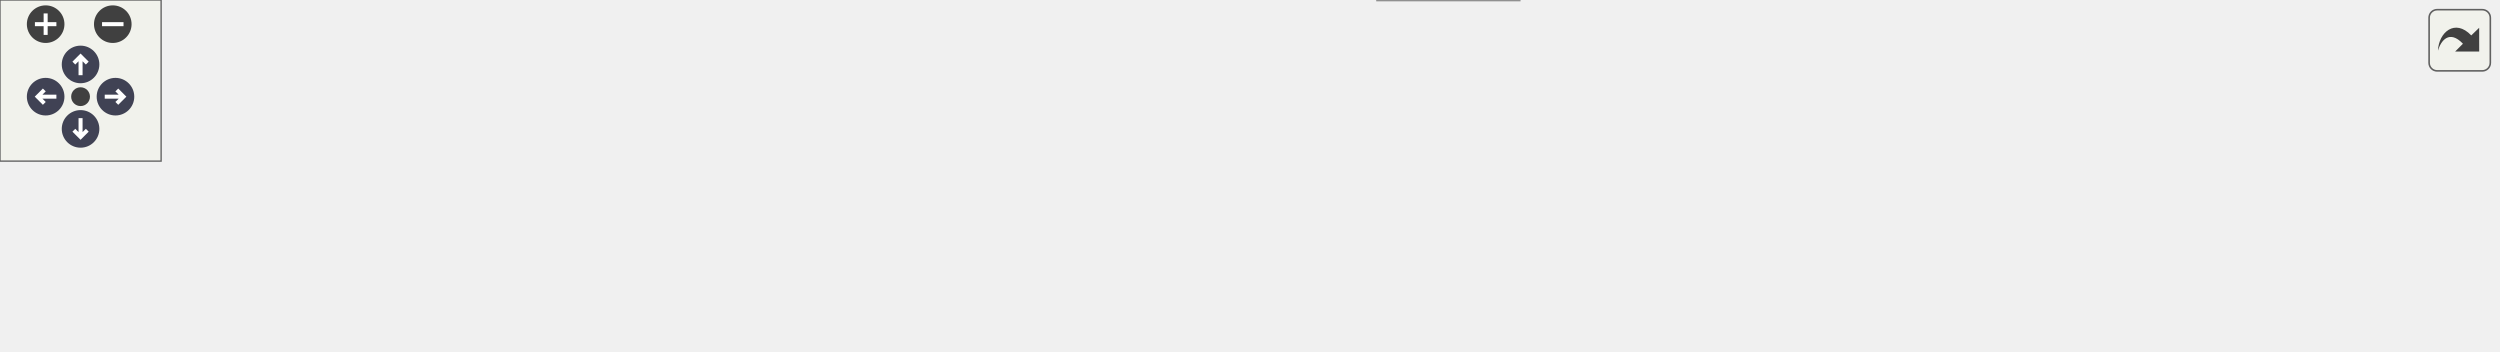
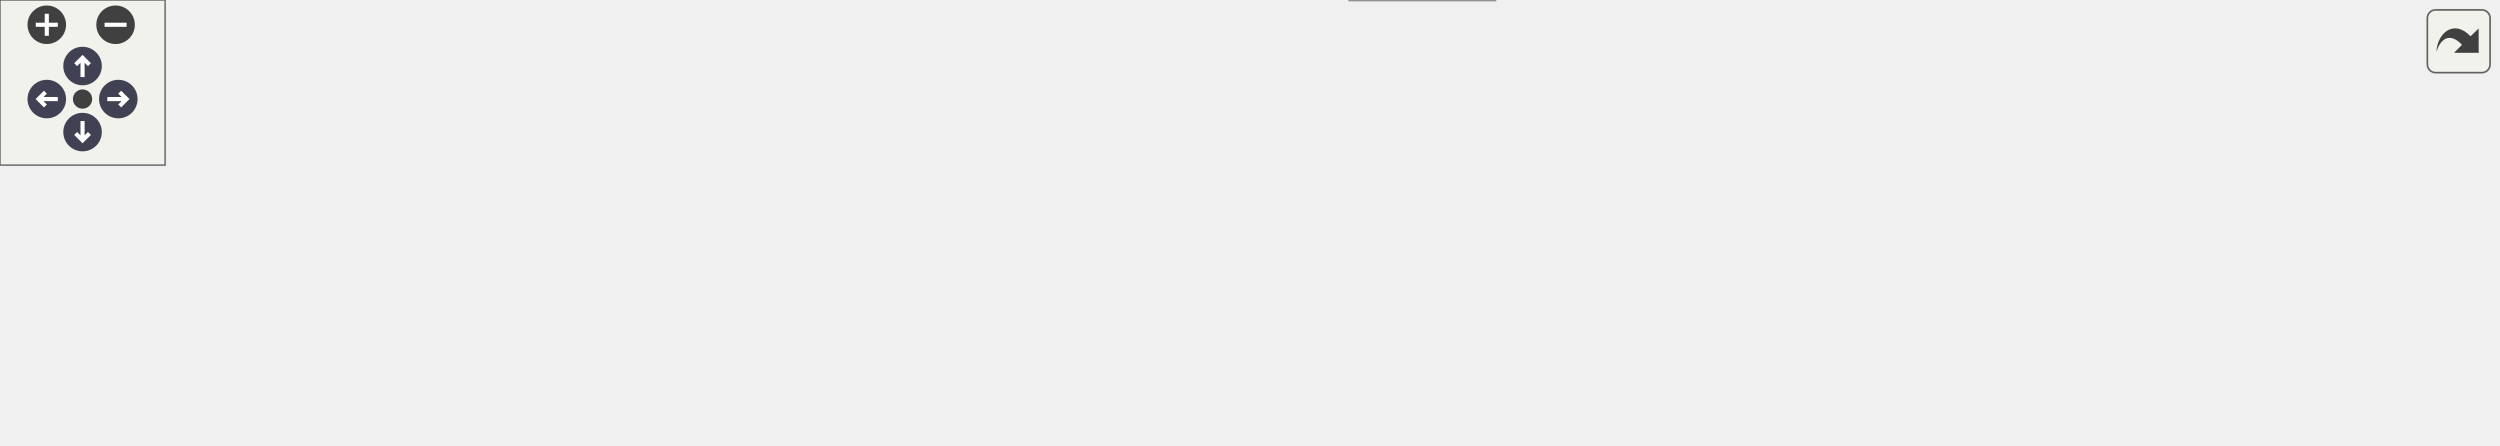
<svg xmlns="http://www.w3.org/2000/svg" xmlns:xlink="http://www.w3.org/1999/xlink" id="main" version="1.1" xml:space="preserve">
  <style type="text/css">
.node, .edge {opacity: 0.7;}
.node.selected, .edge.selected {opacity: 1;}
.edge:hover path { stroke: red; }
.edge:hover polygon { stroke: red; fill: red; }
</style>
  <defs>
    <circle id="rim" cx="0" cy="0" r="7" />
    <circle id="rim2" cx="0" cy="0" r="3.5" />
    <g id="zoomPlus">
      <use xlink:href="#rim" fill="#404040">
        <set attributeName="fill" to="#808080" begin="zoomplus.mouseover" end="zoomplus.mouseout" />
      </use>
      <path d="M-4,0h8M0,-4v8" fill="none" stroke="white" stroke-width="1.5" pointer-events="none" />
    </g>
    <g id="zoomMin">
      <use xlink:href="#rim" fill="#404040">
        <set attributeName="fill" to="#808080" begin="zoomminus.mouseover" end="zoomminus.mouseout" />
      </use>
      <path d="M-4,0h8" fill="none" stroke="white" stroke-width="1.5" pointer-events="none" />
    </g>
    <g id="arrowUp" transform="translate(30 24)">
      <use xlink:href="#rim" />
      <path pointer-events="none" fill="none" stroke="white" stroke-width="1.5" d="M0,-3.0v7 M-2.5,-0.5L0,-3.0L2.5,-0.5" />
    </g>
    <g id="arrowRight" transform="rotate(90) translate(36 -43)">
      <use xlink:href="#rim" />
      <path pointer-events="none" fill="none" stroke="white" stroke-width="1.5" d="M0,-3.0v7 M-2.5,-0.5L0,-3.0L2.5,-0.5" />
    </g>
    <g id="arrowDown" transform="rotate(180) translate(-30 -48)">
      <use xlink:href="#rim" />
      <path pointer-events="none" fill="none" stroke="white" stroke-width="1.5" d="M0,-3.0v7 M-2.5,-0.5L0,-3.0L2.5,-0.5" />
    </g>
    <g id="arrowLeft" transform="rotate(270) translate(-36 17)">
      <use xlink:href="#rim" />
      <path pointer-events="none" fill="none" stroke="white" stroke-width="1.5" d="M0,-3.0v7 M-2.5,-0.5L0,-3.0L2.5,-0.5" />
    </g>
    <g id="resetDef">
      <use xlink:href="#rim2" fill="#404040">
        <set attributeName="fill" to="#808080" begin="reset.mouseover" end="reset.mouseout" />
      </use>
    </g>
  </defs>
  <svg id="graph" class="graph">
    <g id="viewport">
      <g id="Node000001" class="node">
        <g id="a_Node000001">
          <a xlink:title="Create a new Asset Manager instance.">
-             <polygon fill="#999999" stroke="#666666" points="930,-48 812,-48 812,-16 930,-16 930,-48" />
-             <text xml:space="preserve" text-anchor="start" x="820" y="-34.5" font-family="Helvetica,sans-Serif" font-size="10.00">dotnamecpp::assets</text>
-             <text xml:space="preserve" text-anchor="middle" x="871" y="-22.5" font-family="Helvetica,sans-Serif" font-size="10.00">::AssetManager::create</text>
+             <polygon fill="#999999" stroke="#666666" points="907.5,-48 789.5,-48 789.5,-16 907.5,-16 907.5,-48" />
+             <text xml:space="preserve" text-anchor="start" x="797.5" y="-34.5" font-family="Helvetica,sans-Serif" font-size="10.00">dotnamecpp::assets</text>
+             <text xml:space="preserve" text-anchor="middle" x="848.5" y="-22.5" font-family="Helvetica,sans-Serif" font-size="10.00">::AssetManager::create</text>
          </a>
        </g>
      </g>
      <g id="Node000002" class="node">
        <g id="a_Node000002">
          <a xlink:href="classdotnamecpp_1_1assets_1_1AssetManagerFactory.html#ac8586007318eb5a7692241afdaed9ba9" target="_top" xlink:title="Create a Default object.">
-             <polygon fill="white" stroke="#666666" points="776,-54 658,-54 658,-10 776,-10 776,-54" />
-             <text xml:space="preserve" text-anchor="start" x="666" y="-40.5" font-family="Helvetica,sans-Serif" font-size="10.00">dotnamecpp::assets</text>
-             <text xml:space="preserve" text-anchor="start" x="666" y="-28.5" font-family="Helvetica,sans-Serif" font-size="10.00">::AssetManagerFactory</text>
-             <text xml:space="preserve" text-anchor="middle" x="717" y="-16.5" font-family="Helvetica,sans-Serif" font-size="10.00">::createDefault</text>
+             <polygon fill="white" stroke="#666666" points="753.5,-54 635.5,-54 635.5,-10 753.5,-10 753.5,-54" />
+             <text xml:space="preserve" text-anchor="start" x="643.5" y="-40.5" font-family="Helvetica,sans-Serif" font-size="10.00">dotnamecpp::assets</text>
+             <text xml:space="preserve" text-anchor="start" x="643.5" y="-28.5" font-family="Helvetica,sans-Serif" font-size="10.00">::AssetManagerFactory</text>
+             <text xml:space="preserve" text-anchor="middle" x="694.5" y="-16.5" font-family="Helvetica,sans-Serif" font-size="10.00">::createDefault</text>
          </a>
        </g>
      </g>
      <g id="edge1_Node000001_Node000002" class="edge">
        <g id="a_edge1_Node000001_Node000002">
          <a xlink:title=" ">
-             <path fill="none" stroke="#63b8ff" d="M800.43,-32C792.4,-32 784.28,-32 776.43,-32" />
-             <polygon fill="#63b8ff" stroke="#63b8ff" points="800.15,-35.5 810.15,-32 800.15,-28.5 800.15,-35.5" />
+             <path fill="none" stroke="#63b8ff" d="M777.93,-32C769.9,-32 761.78,-32 753.93,-32" />
+             <polygon fill="#63b8ff" stroke="#63b8ff" points="777.65,-35.5 787.65,-32 777.65,-28.5 777.65,-35.5" />
          </a>
        </g>
      </g>
      <g id="Node000003" class="node">
        <g id="a_Node000003">
          <a xlink:href="classdotnamecpp_1_1utils_1_1UtilsFactory.html#adb1debe875686643fe487a625750400f" target="_top" xlink:title=" ">
-             <polygon fill="white" stroke="#666666" points="622,-70 456.75,-70 456.75,-38 622,-38 622,-70" />
-             <text xml:space="preserve" text-anchor="start" x="464.75" y="-56.5" font-family="Helvetica,sans-Serif" font-size="10.00">dotnamecpp::utils::</text>
-             <text xml:space="preserve" text-anchor="middle" x="539.38" y="-44.5" font-family="Helvetica,sans-Serif" font-size="10.00">UtilsFactory::createAssetManager</text>
+             <polygon fill="white" stroke="#666666" points="599.5,-70 434.25,-70 434.25,-38 599.5,-38 599.5,-70" />
+             <text xml:space="preserve" text-anchor="start" x="442.25" y="-56.5" font-family="Helvetica,sans-Serif" font-size="10.00">dotnamecpp::utils::</text>
+             <text xml:space="preserve" text-anchor="middle" x="516.88" y="-44.5" font-family="Helvetica,sans-Serif" font-size="10.00">UtilsFactory::createAssetManager</text>
          </a>
        </g>
      </g>
      <g id="edge2_Node000002_Node000003" class="edge">
        <g id="a_edge2_Node000002_Node000003">
          <a xlink:title=" ">
-             <path fill="none" stroke="#63b8ff" d="M646.22,-40.74C638.38,-41.72 630.35,-42.73 622.38,-43.73" />
-             <polygon fill="#63b8ff" stroke="#63b8ff" points="646.53,-44.23 656.02,-39.51 645.66,-37.28 646.53,-44.23" />
+             <path fill="none" stroke="#63b8ff" d="M623.72,-40.74C615.88,-41.72 607.85,-42.73 599.88,-43.73" />
+             <polygon fill="#63b8ff" stroke="#63b8ff" points="624.03,-44.23 633.52,-39.51 623.16,-37.28 624.03,-44.23" />
          </a>
        </g>
      </g>
      <g id="Node000007" class="node">
        <g id="a_Node000007">
          <a xlink:href="AssetManagerTest_8cpp.html#a351b0b825a033c19c191b803ef3ed412" target="_top" xlink:title=" ">
-             <polygon fill="white" stroke="#666666" points="565.75,-20 513,-20 513,0 565.75,0 565.75,-20" />
-             <text xml:space="preserve" text-anchor="middle" x="539.38" y="-6.5" font-family="Helvetica,sans-Serif" font-size="10.00">TEST_F</text>
+             <polygon fill="white" stroke="#666666" points="543.25,-20 490.5,-20 490.5,0 543.25,0 543.25,-20" />
+             <text xml:space="preserve" text-anchor="middle" x="516.88" y="-6.5" font-family="Helvetica,sans-Serif" font-size="10.00">TEST_F</text>
          </a>
        </g>
      </g>
      <g id="edge7_Node000002_Node000007" class="edge">
        <g id="a_edge7_Node000002_Node000007">
          <a xlink:title=" ">
-             <path fill="none" stroke="#63b8ff" d="M646.45,-23.29C618.22,-19.75 587.36,-15.89 566.24,-13.24" />
-             <polygon fill="#63b8ff" stroke="#63b8ff" points="645.66,-26.72 656.02,-24.49 646.53,-19.77 645.66,-26.72" />
+             <path fill="none" stroke="#63b8ff" d="M623.95,-23.29C595.72,-19.75 564.86,-15.89 543.74,-13.24" />
+             <polygon fill="#63b8ff" stroke="#63b8ff" points="623.16,-26.72 633.52,-24.49 624.03,-19.77 623.16,-26.72" />
          </a>
        </g>
      </g>
      <g id="Node000004" class="node">
        <g id="a_Node000004">
-           <a xlink:href="classdotnamecpp_1_1utils_1_1UtilsFactory.html#a76b90ad17cd7e0dc50796299c94b8567" target="_top" xlink:title="Create complete application components.">
-             <polygon fill="white" stroke="#666666" points="248,-70 73,-70 73,-38 248,-38 248,-70" />
-             <text xml:space="preserve" text-anchor="start" x="81" y="-56.5" font-family="Helvetica,sans-Serif" font-size="10.00">dotnamecpp::utils::</text>
-             <text xml:space="preserve" text-anchor="middle" x="160.5" y="-44.5" font-family="Helvetica,sans-Serif" font-size="10.00">UtilsFactory::createAppComponents</text>
+           <a xlink:href="classdotnamecpp_1_1utils_1_1UtilsFactory.html#aa0d9f669087b9bc6a0859324fe2afe50" target="_top" xlink:title=" ">
+             <polygon fill="white" stroke="#666666" points="398.25,-101 261.5,-101 261.5,-57 398.25,-57 398.25,-101" />
+             <text xml:space="preserve" text-anchor="start" x="269.5" y="-87.5" font-family="Helvetica,sans-Serif" font-size="10.00">dotnamecpp::utils::</text>
+             <text xml:space="preserve" text-anchor="start" x="269.5" y="-75.5" font-family="Helvetica,sans-Serif" font-size="10.00">UtilsFactory::createCustom</text>
+             <text xml:space="preserve" text-anchor="middle" x="329.88" y="-63.5" font-family="Helvetica,sans-Serif" font-size="10.00">StringsLoader</text>
          </a>
        </g>
      </g>
      <g id="edge3_Node000003_Node000004" class="edge">
        <g id="a_edge3_Node000003_Node000004">
          <a xlink:title=" ">
-             <path fill="none" stroke="#63b8ff" d="M445.19,-59.19C436.93,-59.52 428.69,-59.8 420.75,-60 359.99,-61.55 344.76,-61.49 284,-60 272.51,-59.72 260.41,-59.29 248.48,-58.79" />
-             <polygon fill="#63b8ff" stroke="#63b8ff" points="445.1,-62.7 454.94,-58.78 444.8,-55.7 445.1,-62.7" />
+             <path fill="none" stroke="#63b8ff" d="M422.55,-66.61C414.49,-67.7 406.43,-68.79 398.63,-69.84" />
+             <polygon fill="#63b8ff" stroke="#63b8ff" points="422.98,-70.08 432.42,-65.28 422.04,-63.15 422.98,-70.08" />
+           </a>
+         </g>
+       </g>
+       <g id="Node000005" class="node">
+         <g id="a_Node000005">
+           <a xlink:href="classdotnamecpp_1_1utils_1_1UtilsFactory.html#a98799ec5918fdefe4c195ae9c88335bc" target="_top" xlink:title="Create full application context with all components.">
+             <polygon fill="white" stroke="#666666" points="225.5,-70 73,-70 73,-38 225.5,-38 225.5,-70" />
+             <text xml:space="preserve" text-anchor="start" x="81" y="-56.5" font-family="Helvetica,sans-Serif" font-size="10.00">dotnamecpp::utils::</text>
+             <text xml:space="preserve" text-anchor="middle" x="149.25" y="-44.5" font-family="Helvetica,sans-Serif" font-size="10.00">UtilsFactory::createFullContext</text>
+           </a>
+         </g>
+       </g>
+       <g id="edge6_Node000003_Node000005" class="edge">
+         <g id="a_edge6_Node000003_Node000005">
+           <a xlink:title=" ">
+             <path fill="none" stroke="#63b8ff" d="M422.69,-48.81C414.43,-48.48 406.19,-48.2 398.25,-48 337.49,-46.45 322.26,-46.36 261.5,-48 250,-48.31 237.83,-48.8 225.93,-49.37" />
+             <polygon fill="#63b8ff" stroke="#63b8ff" points="422.3,-52.3 432.44,-49.22 422.6,-45.3 422.3,-52.3" />
+           </a>
+         </g>
+       </g>
+       <g id="edge4_Node000004_Node000005" class="edge">
+         <g id="a_edge4_Node000004_Node000005">
+           <a xlink:title=" ">
+             <path fill="none" stroke="#63b8ff" d="M249.86,-67.94C241.85,-66.82 233.73,-65.68 225.75,-64.57" />
+             <polygon fill="#63b8ff" stroke="#63b8ff" points="249.2,-71.38 259.59,-69.3 250.17,-64.45 249.2,-71.38" />
          </a>
        </g>
      </g>
      <g id="Node000006" class="node">
        <g id="a_Node000006">
-           <a xlink:href="classdotnamecpp_1_1utils_1_1UtilsFactory.html#aa0d9f669087b9bc6a0859324fe2afe50" target="_top" xlink:title=" ">
-             <polygon fill="white" stroke="#666666" points="420.75,-51 284,-51 284,-7 420.75,-7 420.75,-51" />
-             <text xml:space="preserve" text-anchor="start" x="292" y="-37.5" font-family="Helvetica,sans-Serif" font-size="10.00">dotnamecpp::utils::</text>
-             <text xml:space="preserve" text-anchor="start" x="292" y="-25.5" font-family="Helvetica,sans-Serif" font-size="10.00">UtilsFactory::createCustom</text>
-             <text xml:space="preserve" text-anchor="middle" x="352.38" y="-13.5" font-family="Helvetica,sans-Serif" font-size="10.00">StringsLoader</text>
-           </a>
-         </g>
-       </g>
-       <g id="edge5_Node000003_Node000006" class="edge">
-         <g id="a_edge5_Node000003_Node000006">
-           <a xlink:title=" ">
-             <path fill="none" stroke="#63b8ff" d="M445.05,-41.39C436.99,-40.3 428.93,-39.21 421.13,-38.16" />
-             <polygon fill="#63b8ff" stroke="#63b8ff" points="444.54,-44.85 454.92,-42.72 445.48,-37.92 444.54,-44.85" />
-           </a>
-         </g>
-       </g>
-       <g id="Node000005" class="node">
-         <g id="a_Node000005">
          <a xlink:href="Application_8cpp.html#a3c04138a5bfe5d72780bb7e82a18e627" target="_top" xlink:title=" ">
            <polygon fill="white" stroke="#666666" points="37,-64 0,-64 0,-44 37,-44 37,-64" />
            <text xml:space="preserve" text-anchor="middle" x="18.5" y="-50.5" font-family="Helvetica,sans-Serif" font-size="10.00">main</text>
          </a>
        </g>
      </g>
-       <g id="edge4_Node000004_Node000005" class="edge">
-         <g id="a_edge4_Node000004_Node000005">
+       <g id="edge5_Node000005_Node000006" class="edge">
+         <g id="a_edge5_Node000005_Node000006">
          <a xlink:title=" ">
-             <path fill="none" stroke="#63b8ff" d="M61.45,-54C52.39,-54 44.08,-54 37.29,-54" />
-             <polygon fill="#63b8ff" stroke="#63b8ff" points="61.31,-57.5 71.31,-54 61.31,-50.5 61.31,-57.5" />
-           </a>
-         </g>
-       </g>
-       <g id="edge6_Node000006_Node000004" class="edge">
-         <g id="a_edge6_Node000006_Node000004">
-           <a xlink:title=" ">
-             <path fill="none" stroke="#63b8ff" d="M272.25,-39.42C264.4,-40.45 256.4,-41.51 248.47,-42.55" />
-             <polygon fill="#63b8ff" stroke="#63b8ff" points="272.67,-42.89 282.13,-38.12 271.76,-35.95 272.67,-42.89" />
+             <path fill="none" stroke="#63b8ff" d="M61.14,-54C52.32,-54 44.14,-54 37.42,-54" />
+             <polygon fill="#63b8ff" stroke="#63b8ff" points="61.1,-57.5 71.1,-54 61.1,-50.5 61.1,-57.5" />
          </a>
        </g>
      </g>
    </g>
  </svg>
  <g id="navigator" transform="translate(0 0)" fill="#404254">
    <rect fill="#f2f5e9" fill-opacity="0.5" stroke="#606060" stroke-width=".5" x="0" y="0" width="60" height="60" />
    <use id="zoomplus" xlink:href="#zoomPlus" x="17" y="9" />
    <use id="zoomminus" xlink:href="#zoomMin" x="42" y="9" />
    <use id="reset" xlink:href="#resetDef" x="30" y="36" />
    <use id="arrowup" xlink:href="#arrowUp" x="0" y="0" />
    <use id="arrowright" xlink:href="#arrowRight" x="0" y="0" />
    <use id="arrowdown" xlink:href="#arrowDown" x="0" y="0" />
    <use id="arrowleft" xlink:href="#arrowLeft" x="0" y="0" />
  </g>
  <svg viewBox="0 0 15 15" width="100%" height="30px" preserveAspectRatio="xMaxYMin meet">
    <g id="arrow_out" transform="scale(0.3 0.3)">
      <a xlink:href="classdotnamecpp_1_1assets_1_1AssetManager_af6846c31c10bcf4a5e937f1627aa0f48_icgraph_org.svg" target="_base">
        <rect id="button" ry="5" rx="5" y="6" x="6" height="38" width="38" fill="#f2f5e9" fill-opacity="0.5" stroke="#606060" stroke-width="1.0" />
        <path id="arrow" d="M 11.5,31.437 C 11.94,20.098 22.043,11.323 32.159,21.979 L 37.069,17.246 C 37.069,17.246 37.088,32 37.088,32 L 22.16,31.978 C 22.16,31.978 26.998,27.14 26.998,27.14 C 18.529,18.264 13.292,25.23 11.5,31.437 z" style="fill:#404040;" />
      </a>
    </g>
  </svg>
  <style type="text/css">

[data-mouse-over-selected='false'] { opacity: 0.7; }
[data-mouse-over-selected='true']  { opacity: 1.0; }

</style>
</svg>
